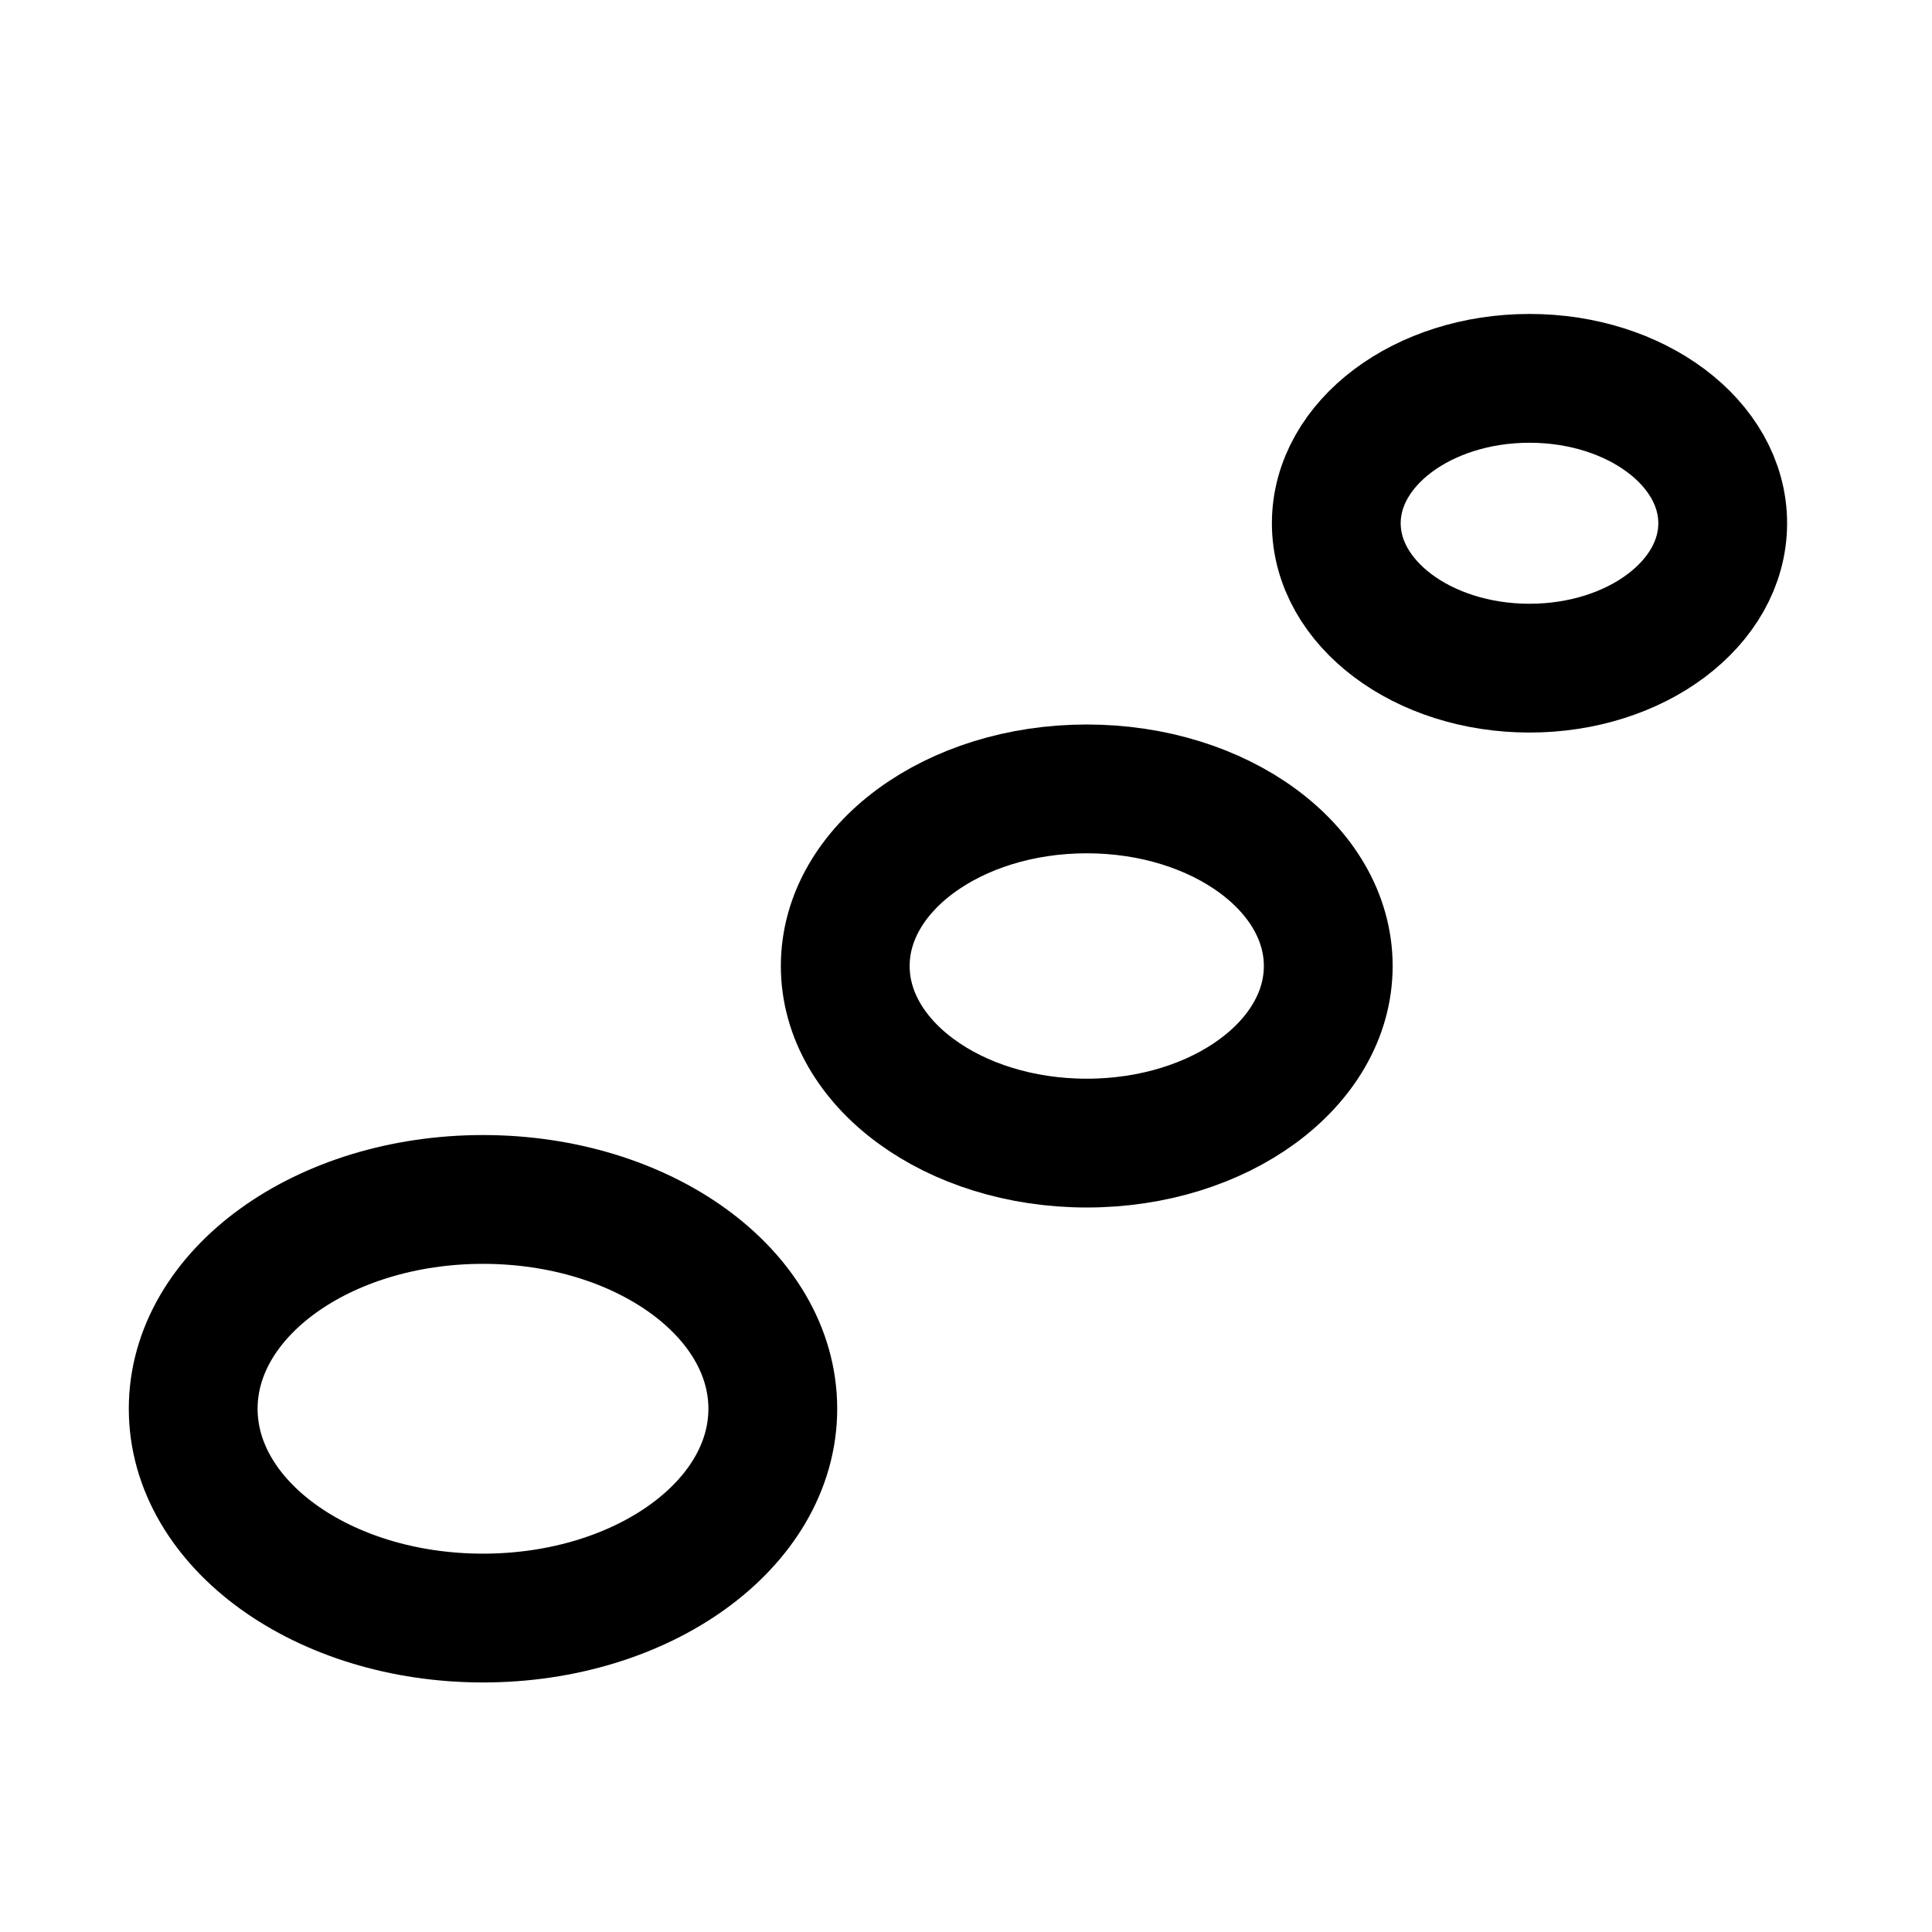
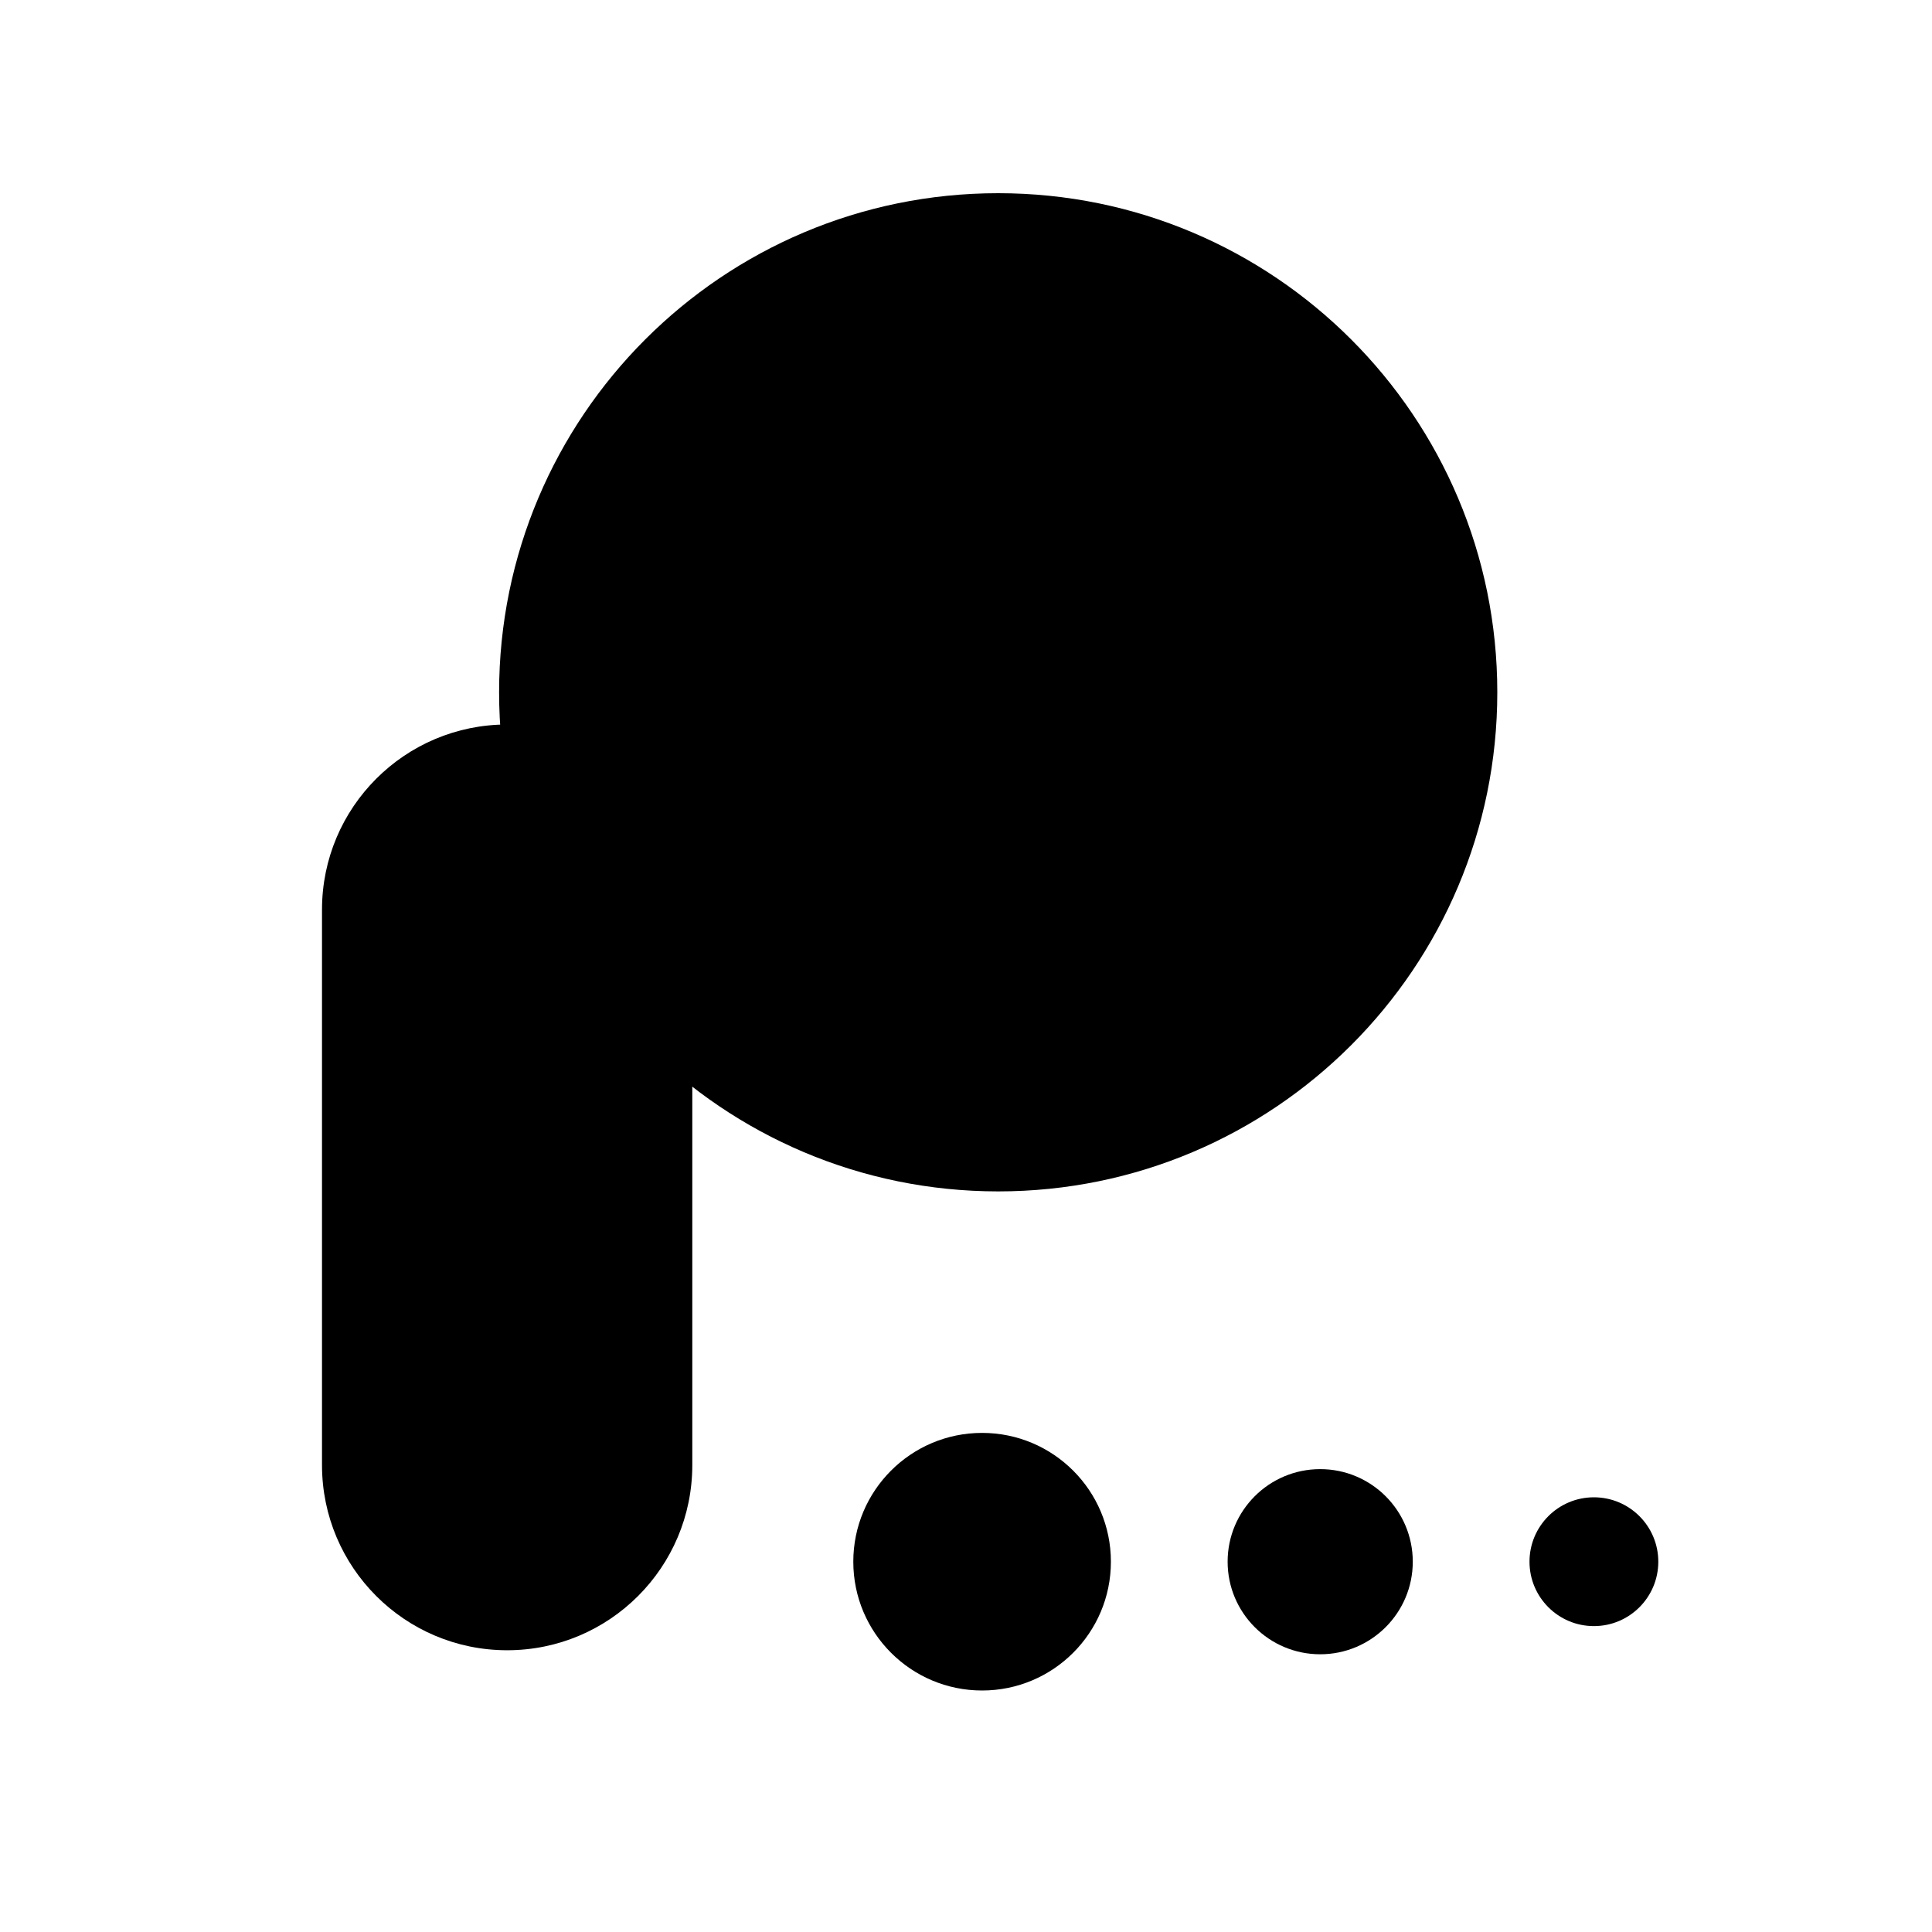
- <svg xmlns="http://www.w3.org/2000/svg" width="24" height="24" viewBox="0 0 24 24" fill="none" stroke="currentColor" stroke-width="1.6" stroke-linecap="round" stroke-linejoin="round">
-   <ellipse cx="6" cy="17.5" rx="3.6" ry="2.6" />
-   <ellipse cx="13.5" cy="12" rx="3" ry="2.2" />
-   <ellipse cx="19" cy="6.5" rx="2.4" ry="1.8" />
+ <svg xmlns="http://www.w3.org/2000/svg" width="24" height="24" viewBox="0 0 24 24" fill="currentColor">
+   <rect x="4" y="9" width="4.6" height="11.5" rx="2.3" />
+   <circle cx="12.4" cy="8.6" r="6.2" />
+   <circle cx="12.2" cy="19.4" r="1.6" />
+   <circle cx="16.4" cy="19.4" r="1.15" />
+   <circle cx="19.8" cy="19.4" r="0.8" />
</svg>
